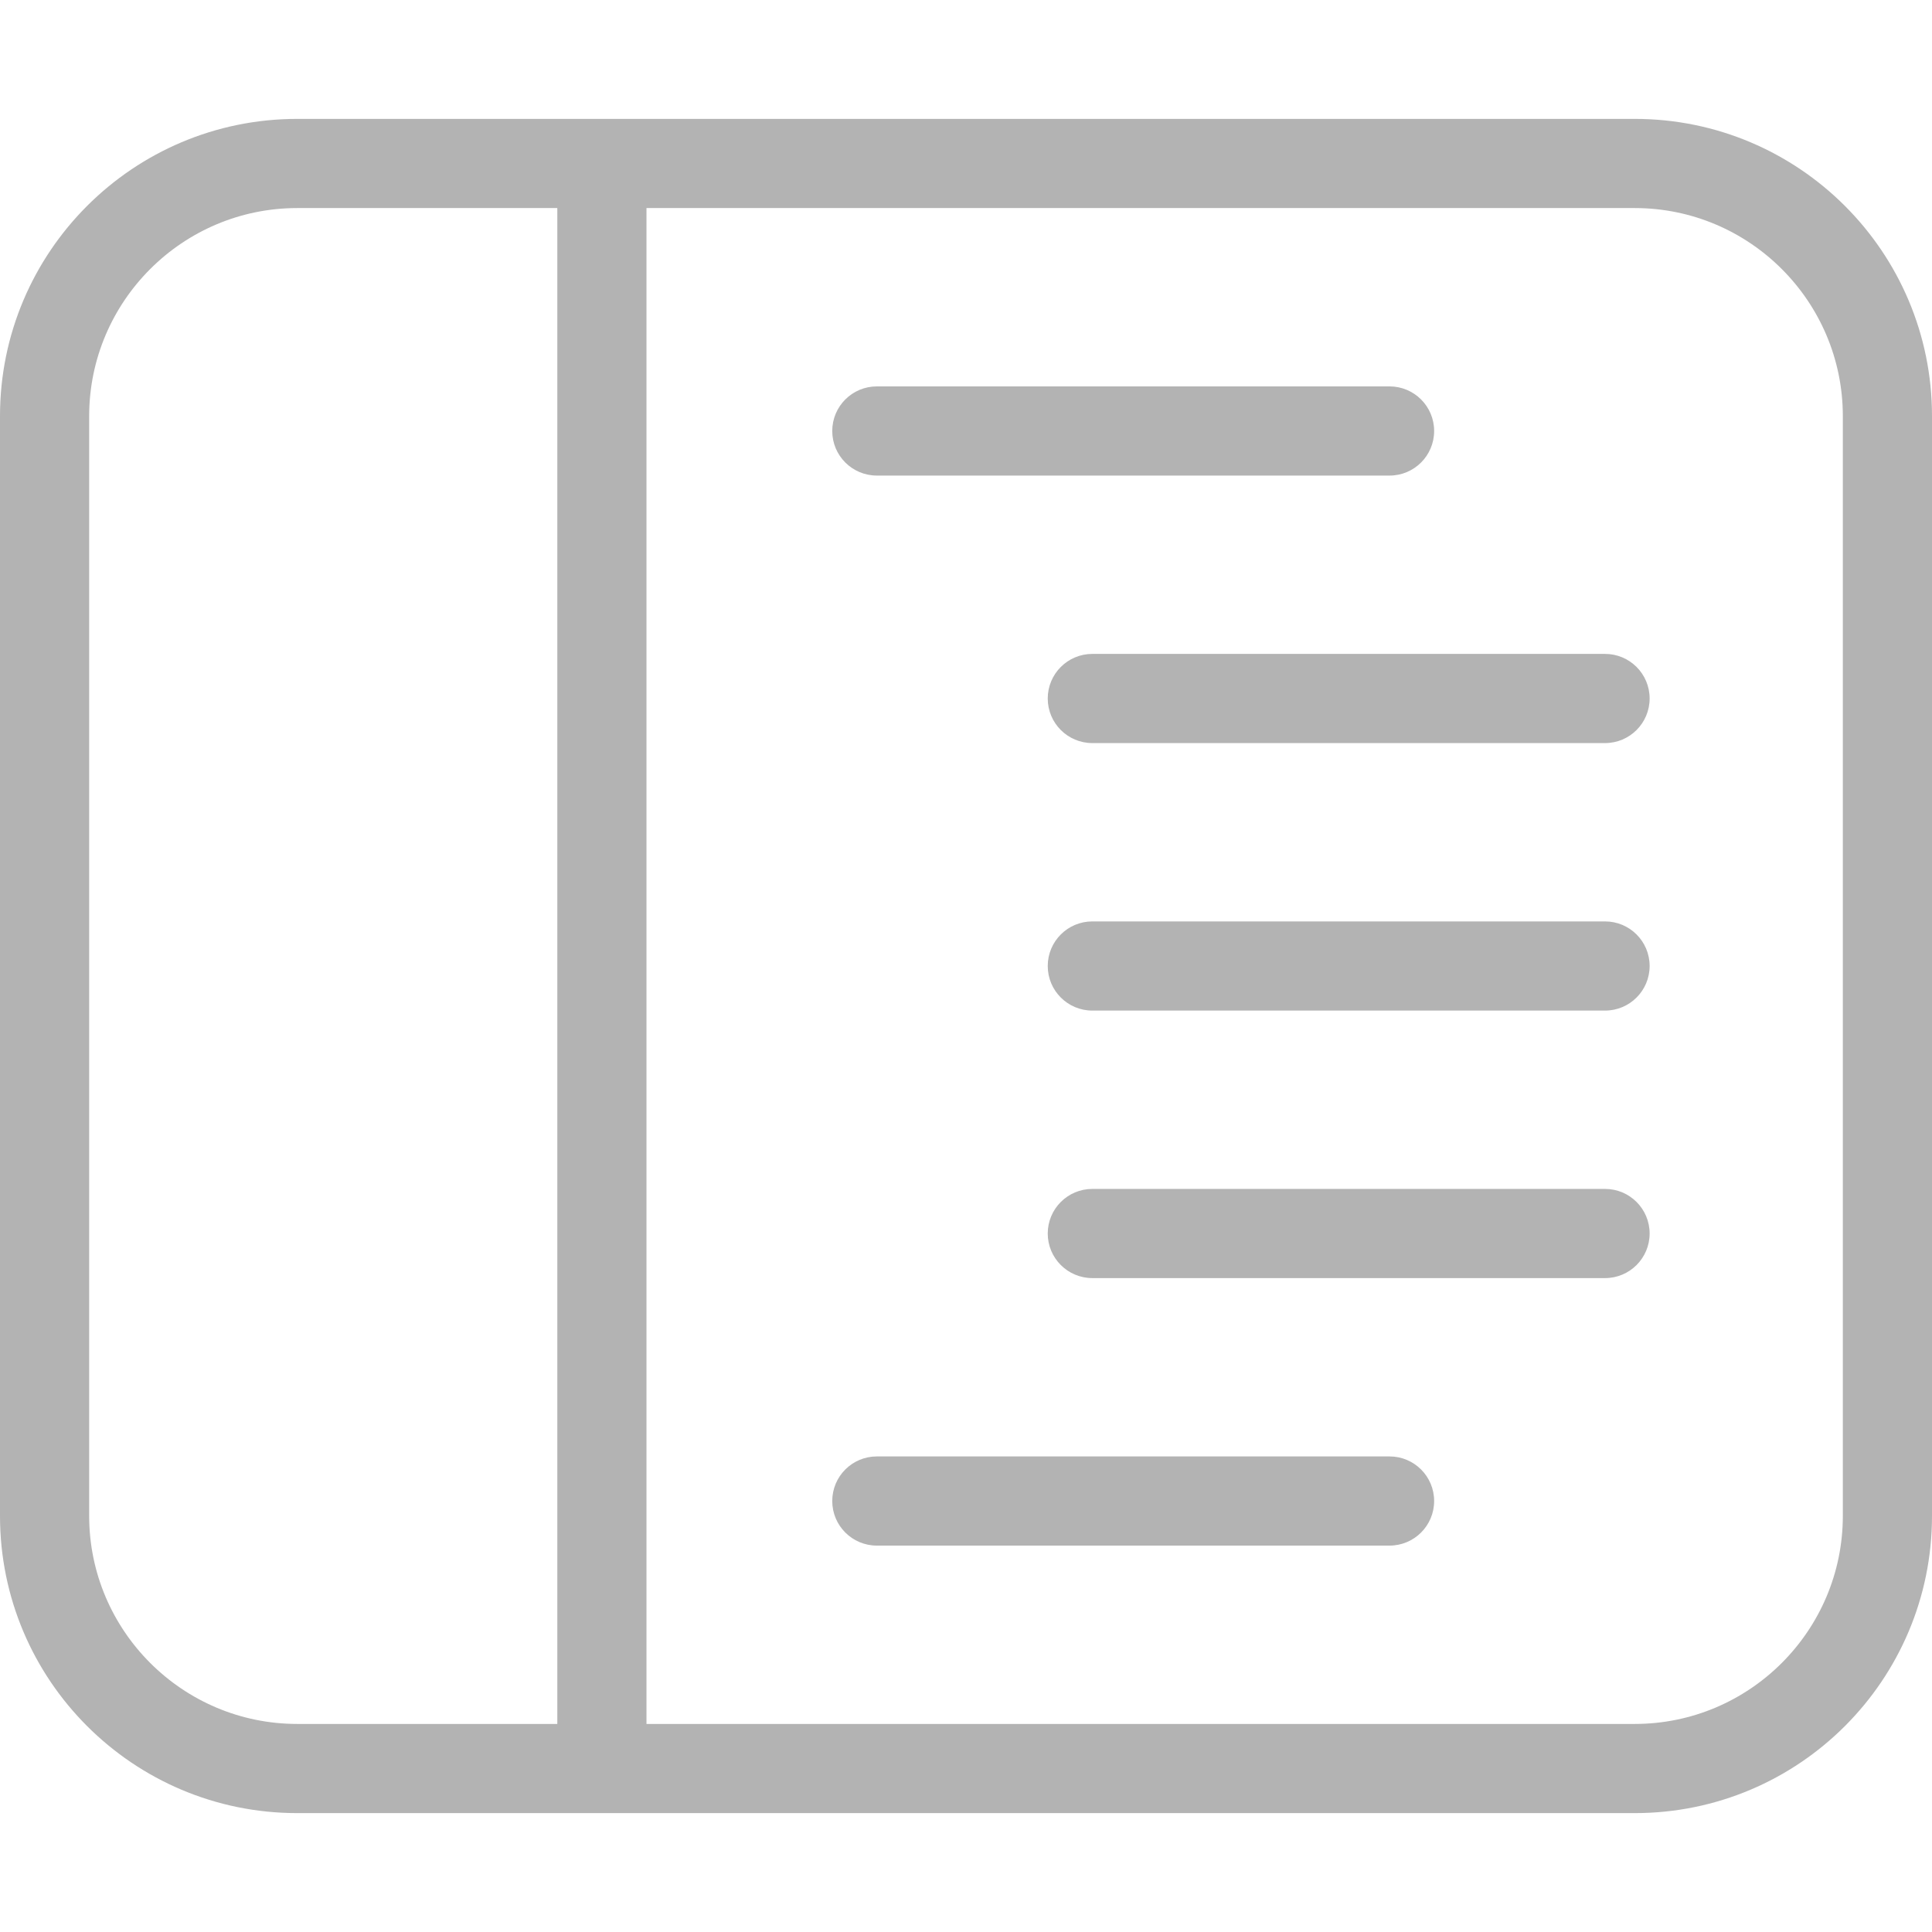
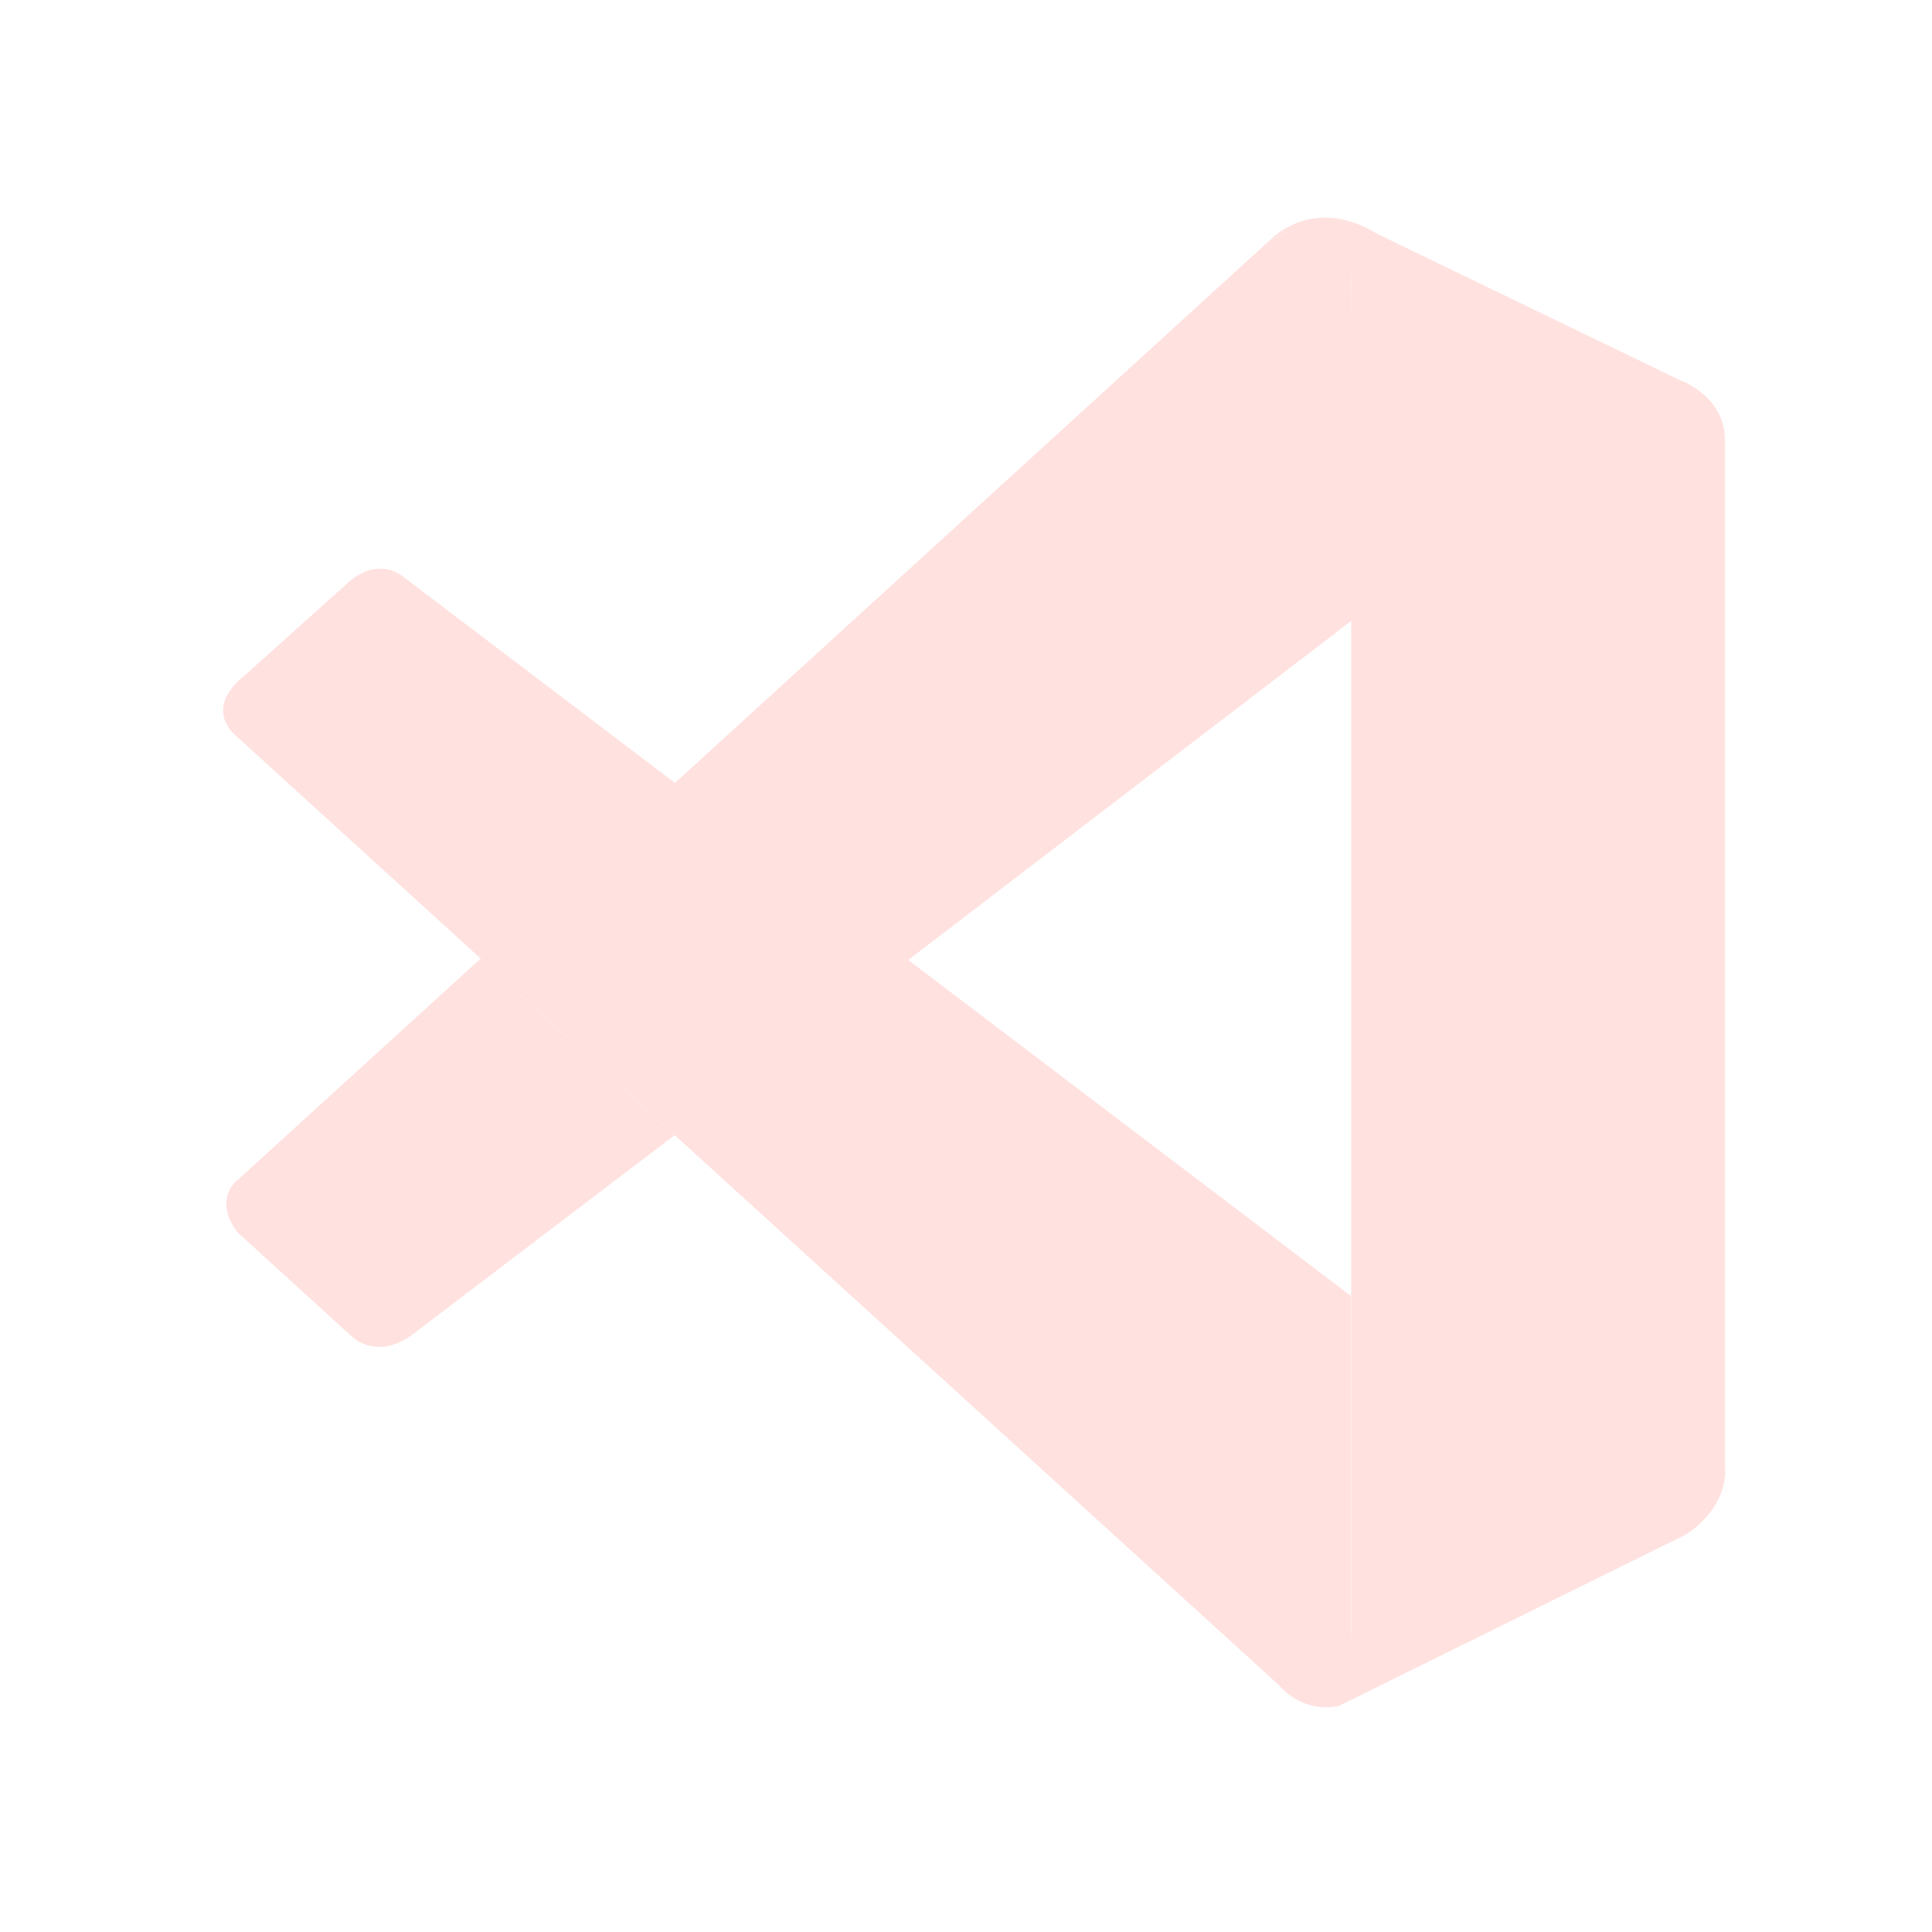
- <svg xmlns="http://www.w3.org/2000/svg" width="260" height="260" viewBox="0 0 260 260" opacity="0.3">
-   <path d="M220 16H40C17.909 16 0 33.909 0 56V204C0 226.091 17.909 244 40 244H220C242.091 244 260 226.091 260 204V56C260 33.909 242.091 16 220 16ZM12 204V56C12 40.561 24.561 28 40 28H75V232H40C24.561 232 12 219.439 12 204ZM248 204C248 219.439 235.439 232 220 232H87V28H220C235.439 28 248 40.561 248 56V204ZM112 58C112 54.686 114.686 52 118 52H187C190.314 52 193 54.686 193 58C193 61.314 190.314 64 187 64H118C114.686 64 112 61.314 112 58ZM193 202C193 205.314 190.314 208 187 208H118C114.686 208 112 205.314 112 202C112 198.686 114.686 196 118 196H187C190.314 196 193 198.686 193 202ZM222 94C222 97.314 219.314 100 216 100H147C143.686 100 141 97.314 141 94C141 90.686 143.686 88 147 88H216C219.314 88 222 90.686 222 94ZM222 130C222 133.314 219.314 136 216 136H147C143.686 136 141 133.314 141 130C141 126.686 143.686 124 147 124H216C219.314 124 222 126.686 222 130ZM222 166C222 169.314 219.314 172 216 172H147C143.686 172 141 169.314 141 166C141 162.686 143.686 160 147 160H216C219.314 160 222 162.686 222 166Z" />
+ <svg xmlns="http://www.w3.org/2000/svg" width="260" height="260" viewBox="0 0 260 260" opacity="0.14">
+   <g transform="translate(26 26) scale(1.625)" fill="#ff2d20">
+     <path d="M3.656 45.043s-3.027-2.191.61-5.113l8.468-7.594s2.426-2.559 4.989-.328l78.175 59.328v28.45s-.039 4.468-5.757 3.976zm0 0" />
+     <path d="M23.809 63.379L3.656 81.742s-2.07 1.543 0 4.305l9.356 8.527s2.222 2.395 5.508-.328l21.359-16.238zm0 0M59.184 63.531l36.953-28.285-.239-28.297S94.32.773 89.055 3.99L39.879 48.851zm0 0" />
+     <path d="M90.14 123.797c2.145 2.203 4.747 1.48 4.747 1.48l28.797-14.222c3.687-2.52 3.171-5.645 3.171-5.645V20.465c0-3.735-3.812-5.024-3.812-5.024L98.082 3.38c-5.453-3.379-9.027.61-9.027.61s4.593-3.317 6.843 2.96v112.317c0 .773-.164 1.53-.492 2.214-.656 1.332-2.086 2.57-5.504 2.051zm0 0" />
+   </g>
</svg>
